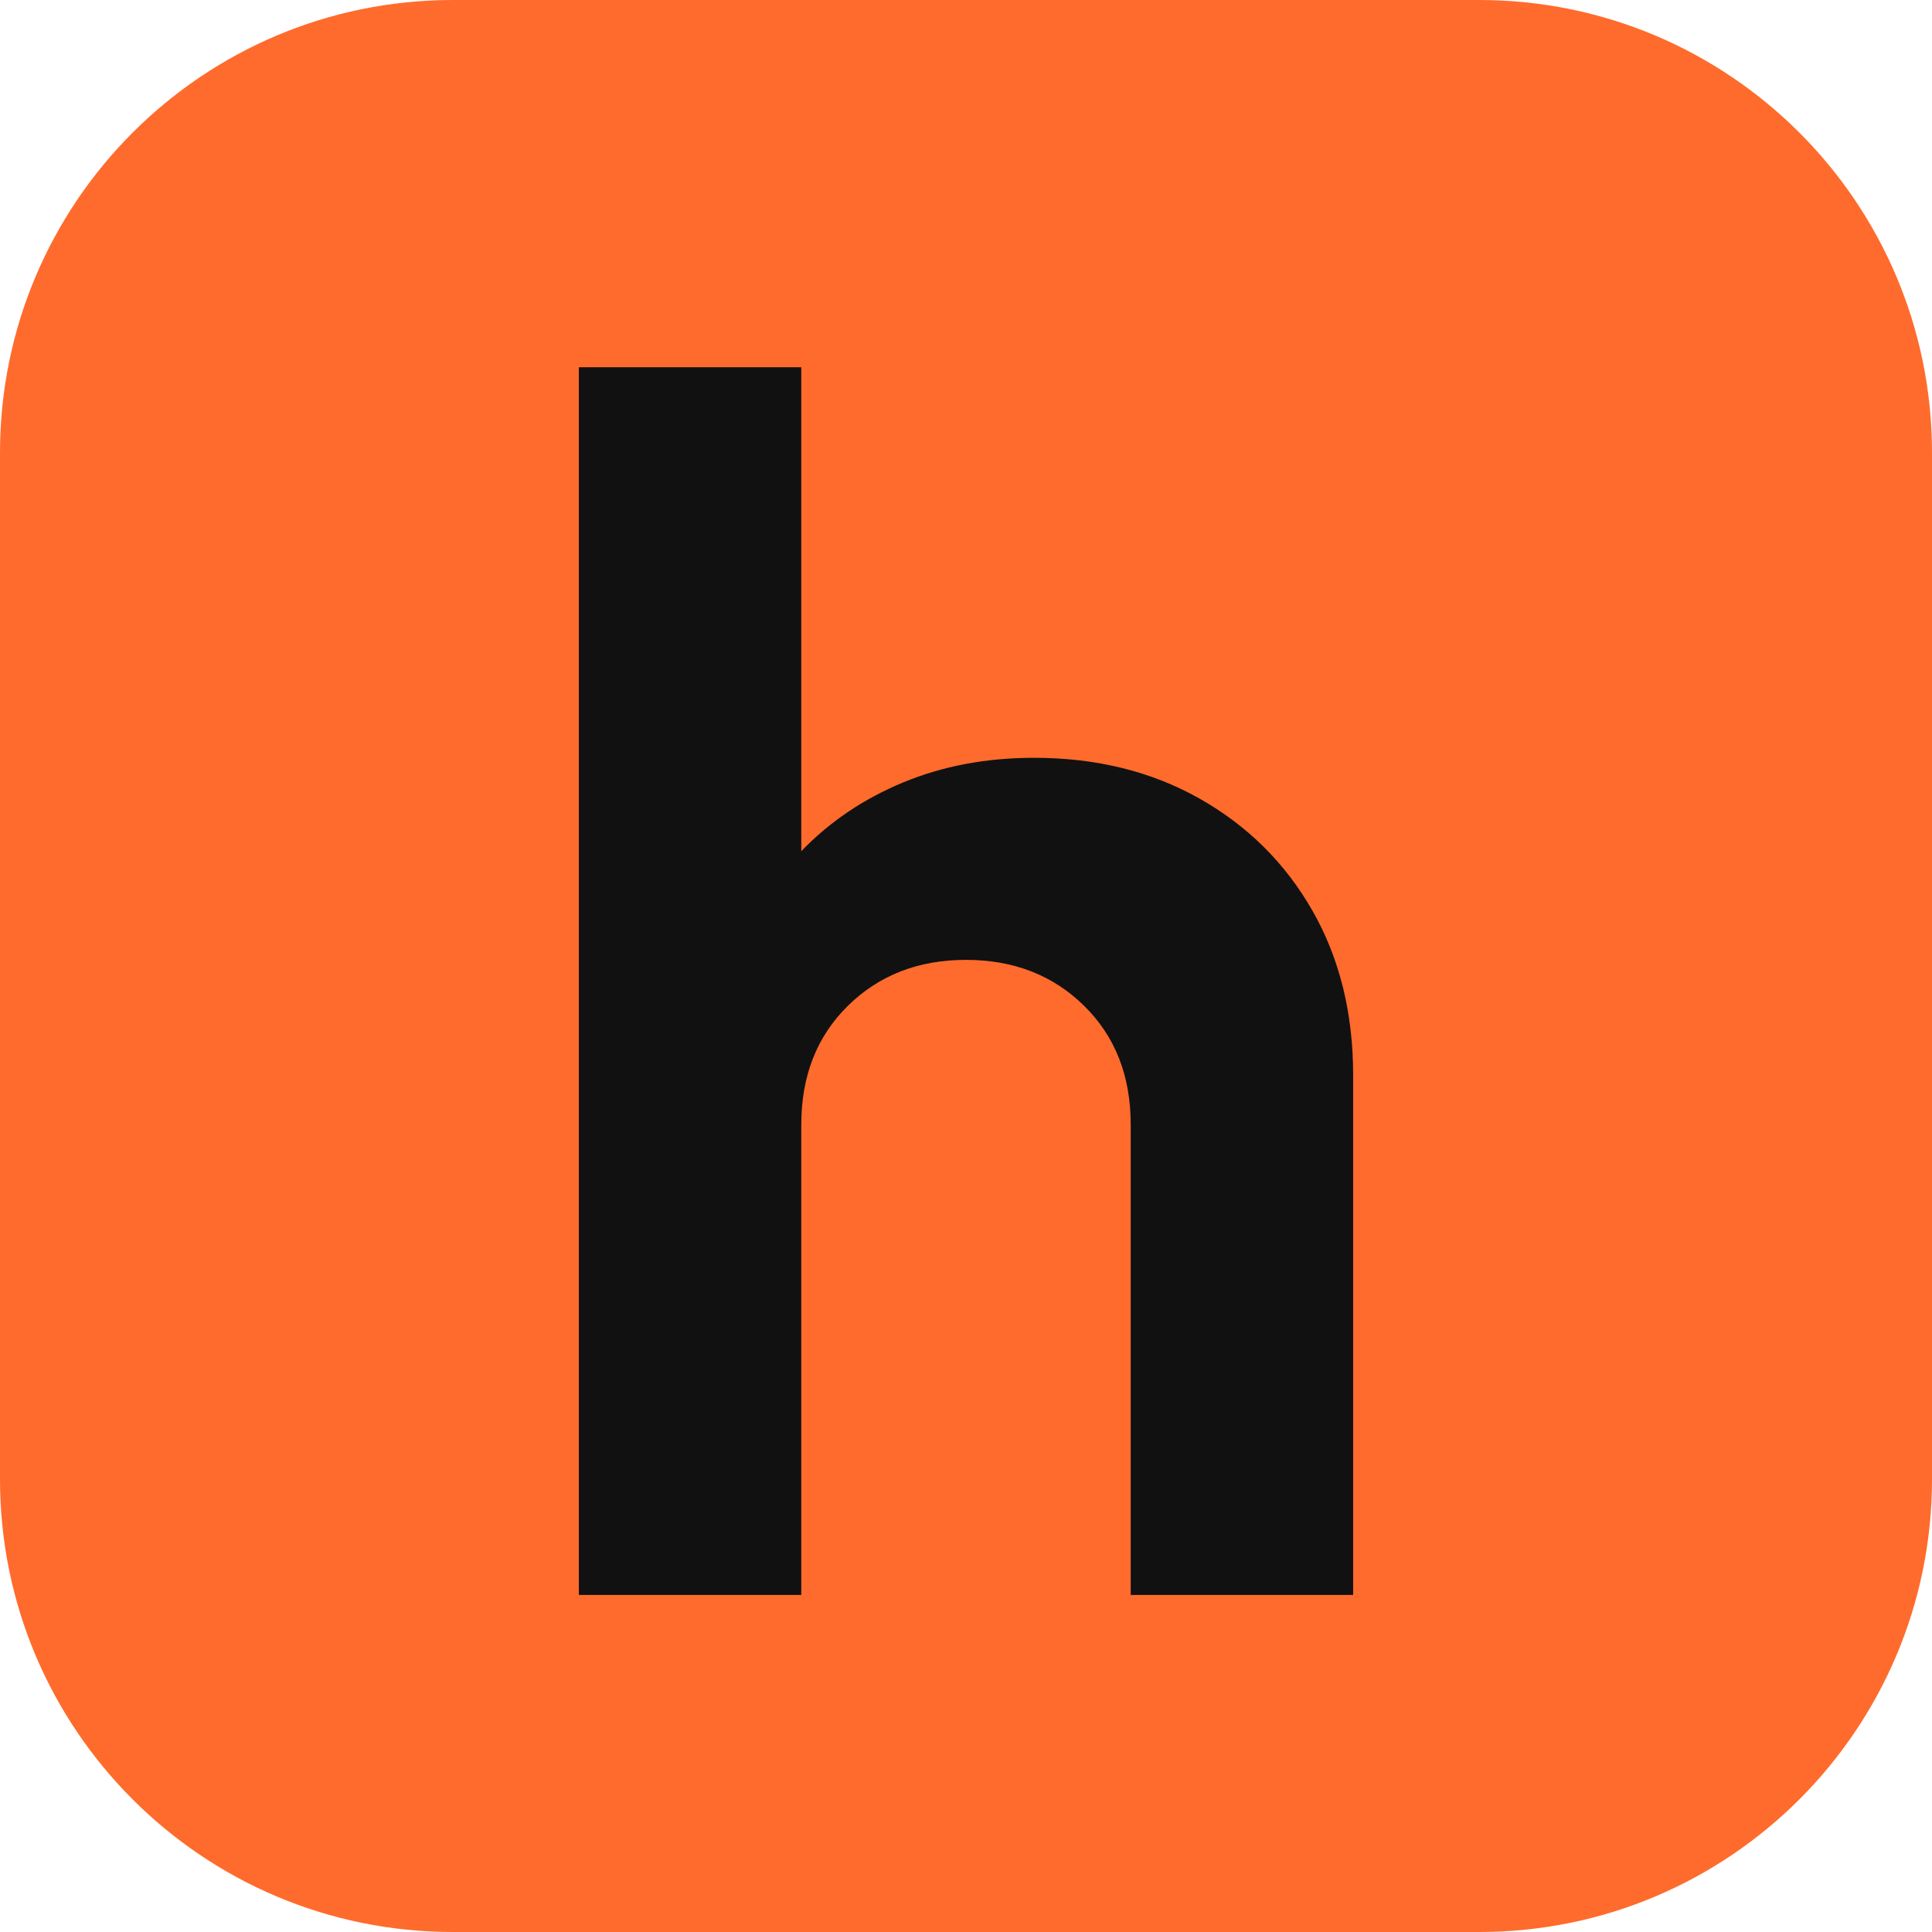
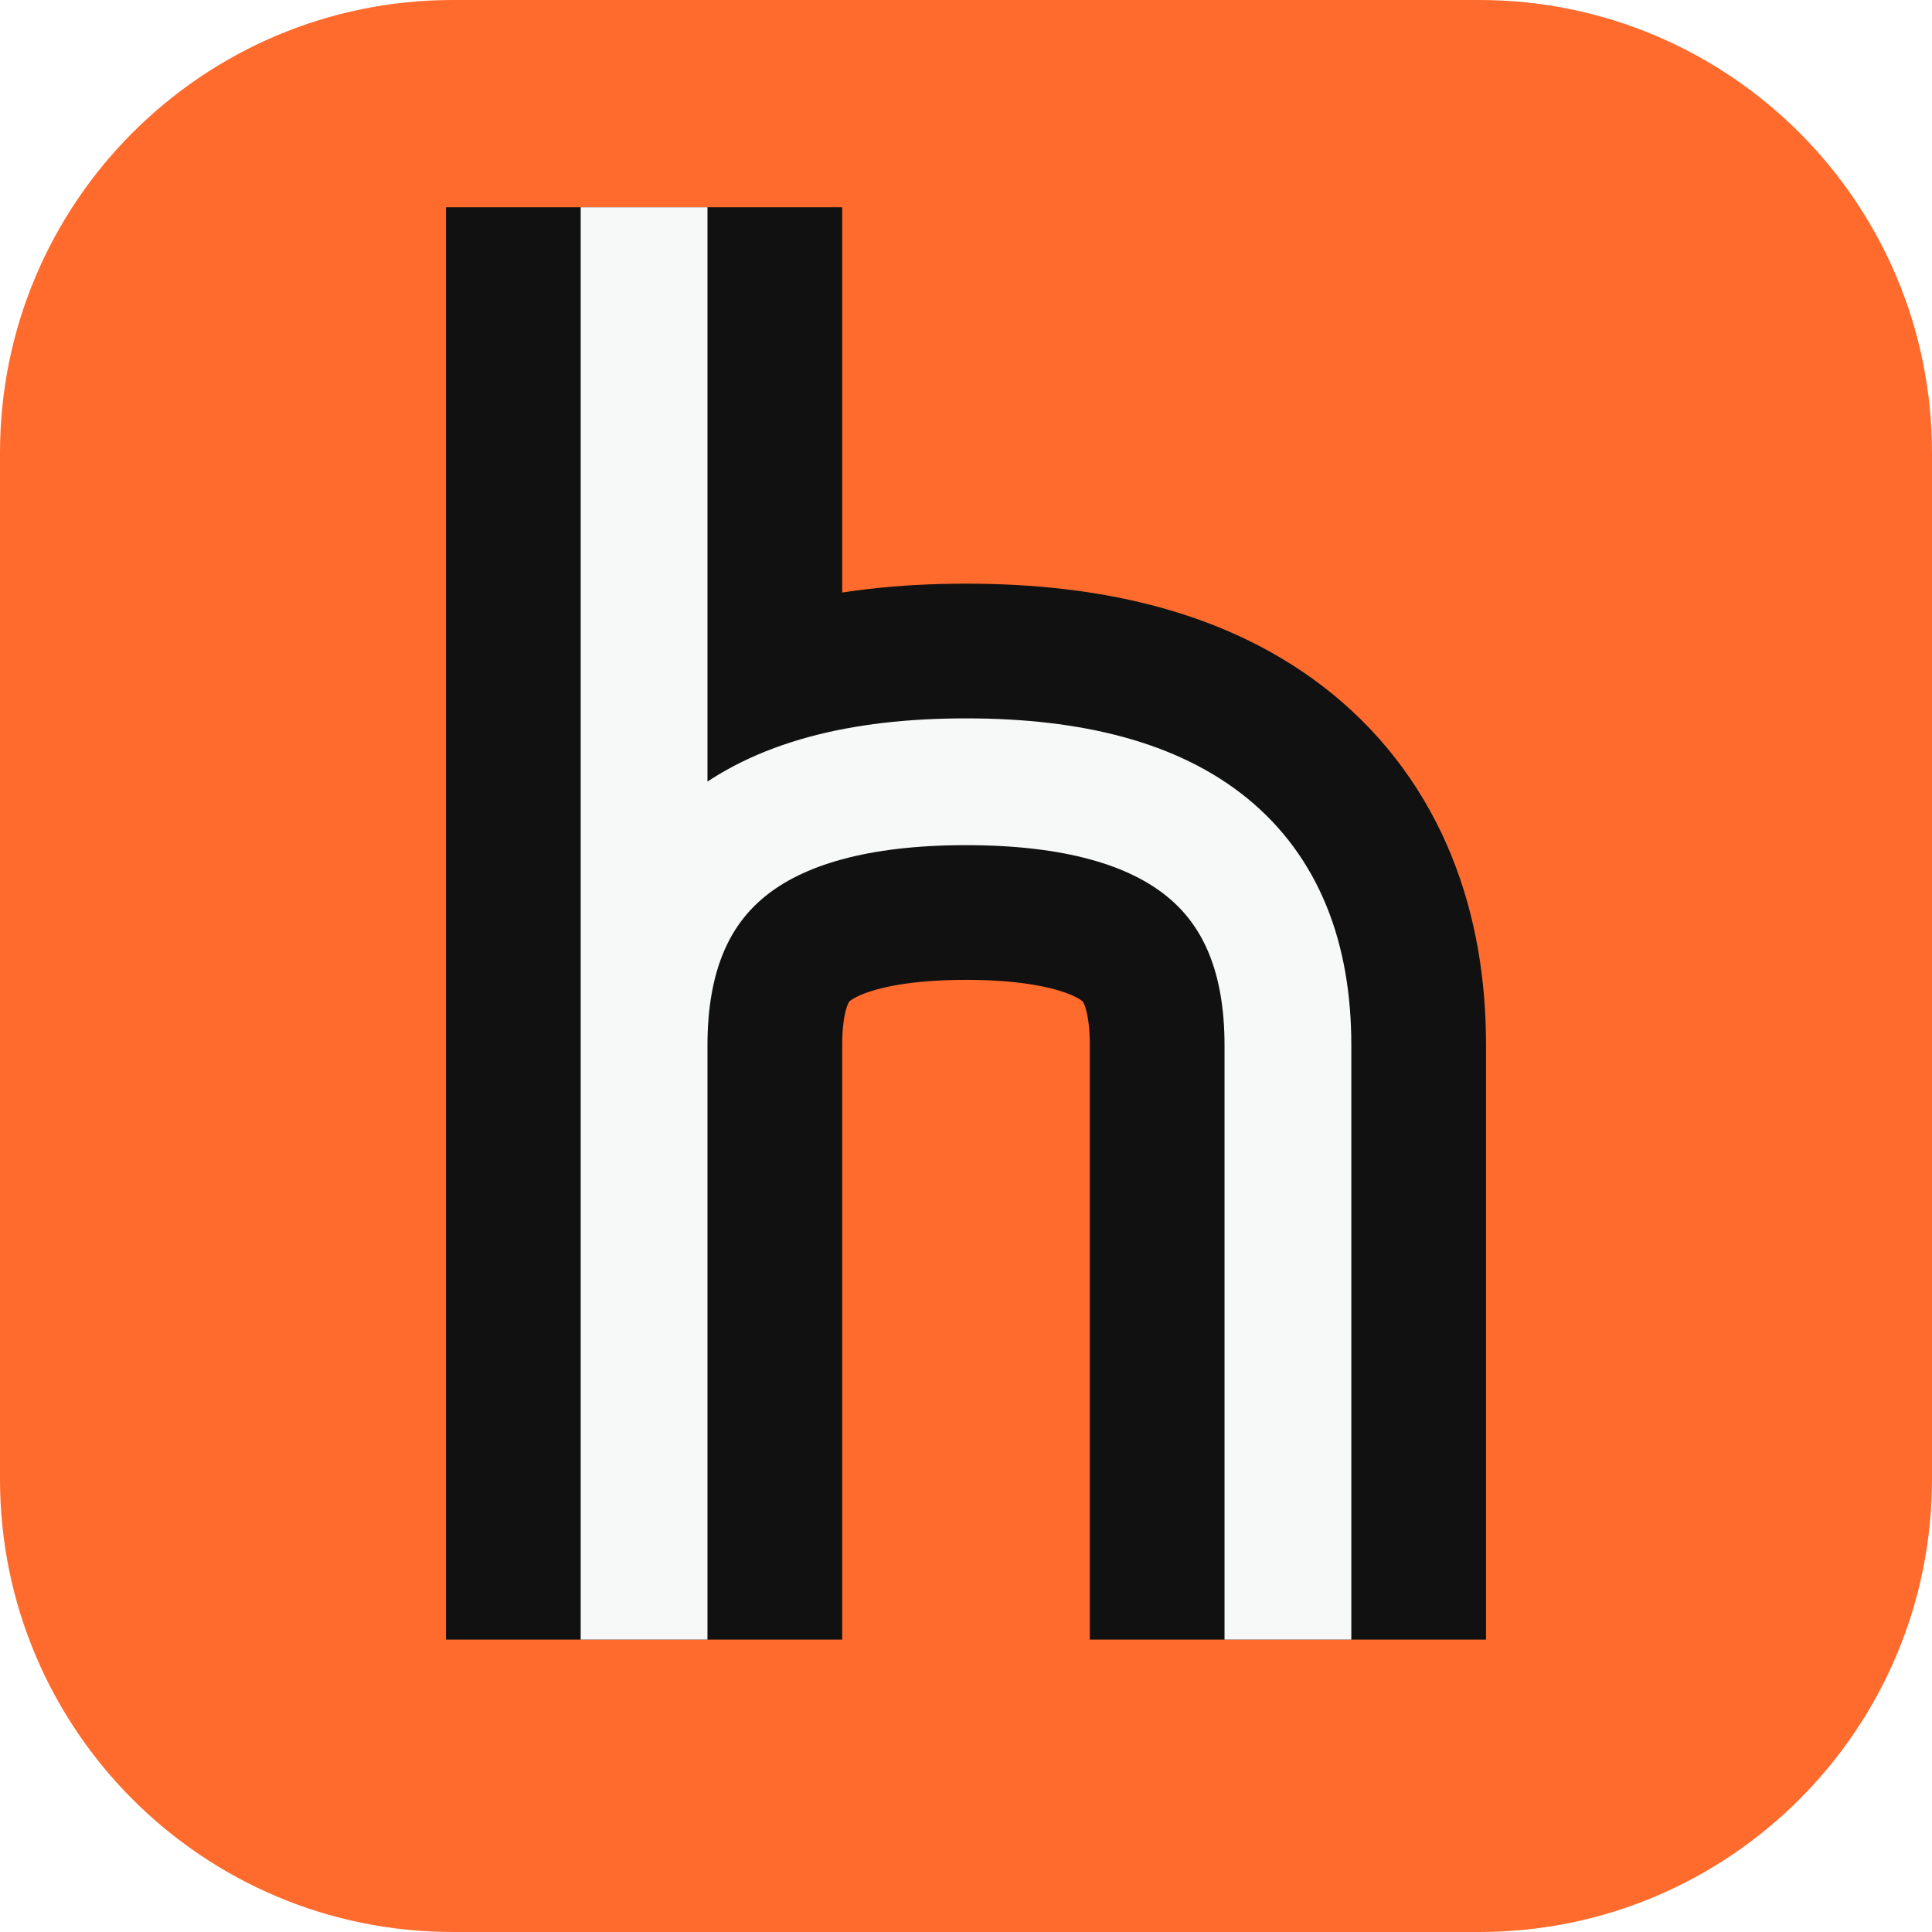
<svg xmlns="http://www.w3.org/2000/svg" viewBox="0 0 1024 1024">
  <rect width="1024" height="1024" rx="240" fill="#FF6B2C" />
-   <path fill="#111111" d="M424.70 845.35L306.80 845.35L306.80 194.65L424.70 194.65L424.70 451.15Q447.20 427.75 478.70 414.70Q510.20 401.65 548 401.65Q597.50 401.65 635.75 423.25Q674 444.85 695.60 482.65Q717.20 520.45 717.20 569.95L717.20 845.35L599.30 845.35L599.30 596.05Q599.30 557.35 574.55 533.05Q549.80 508.75 512 508.75Q474.20 508.75 449.45 533.05Q424.70 557.35 424.70 596.05" />
+   <g transform="translate(211.7 869) scale(1.05)">
+     <path d="M123.5 -723 L123.5 0 M123.5 -300 Q123.5 -433 286 -433 Q448.5 -433 448.5 -300 L448.5 0" fill="none" stroke="#111111" stroke-width="200" />
+     <path d="M123.5 -723 L123.5 0 M123.5 -300 Q123.5 -433 286 -433 Q448.5 -433 448.5 -300 L448.5 0" fill="none" stroke="#F7F8F8" stroke-width="64" />
+   </g>
</svg>
